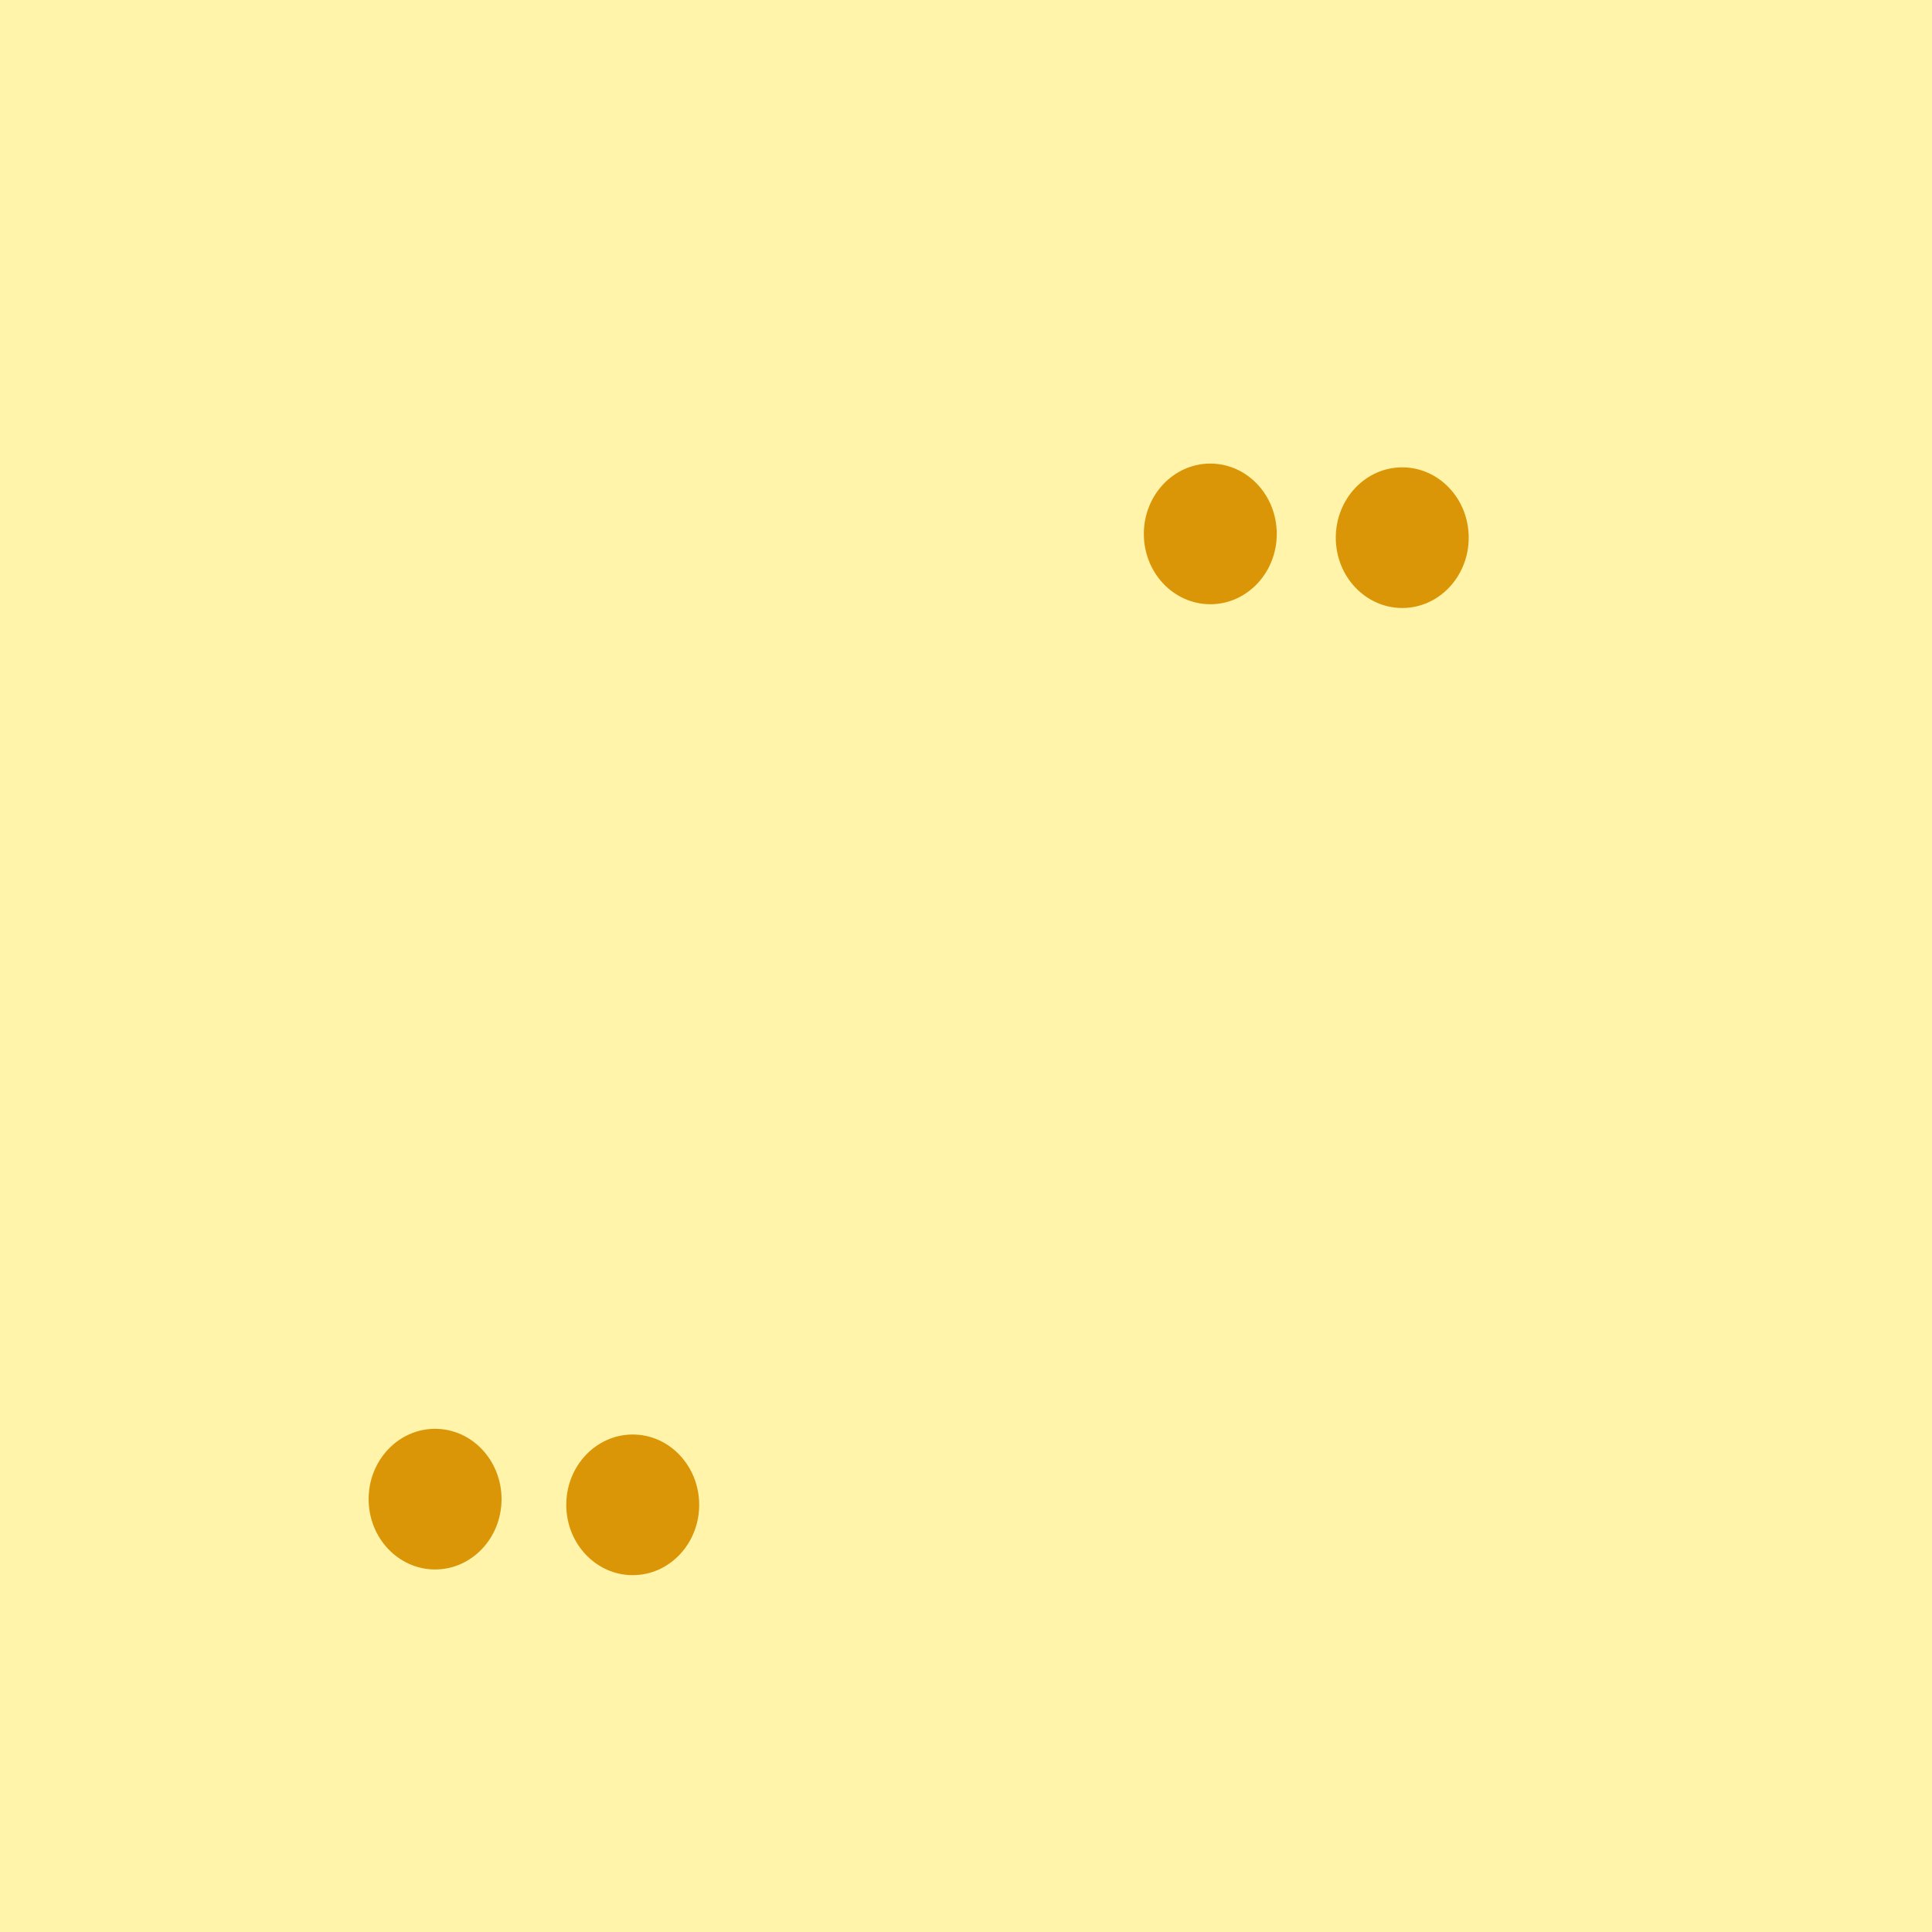
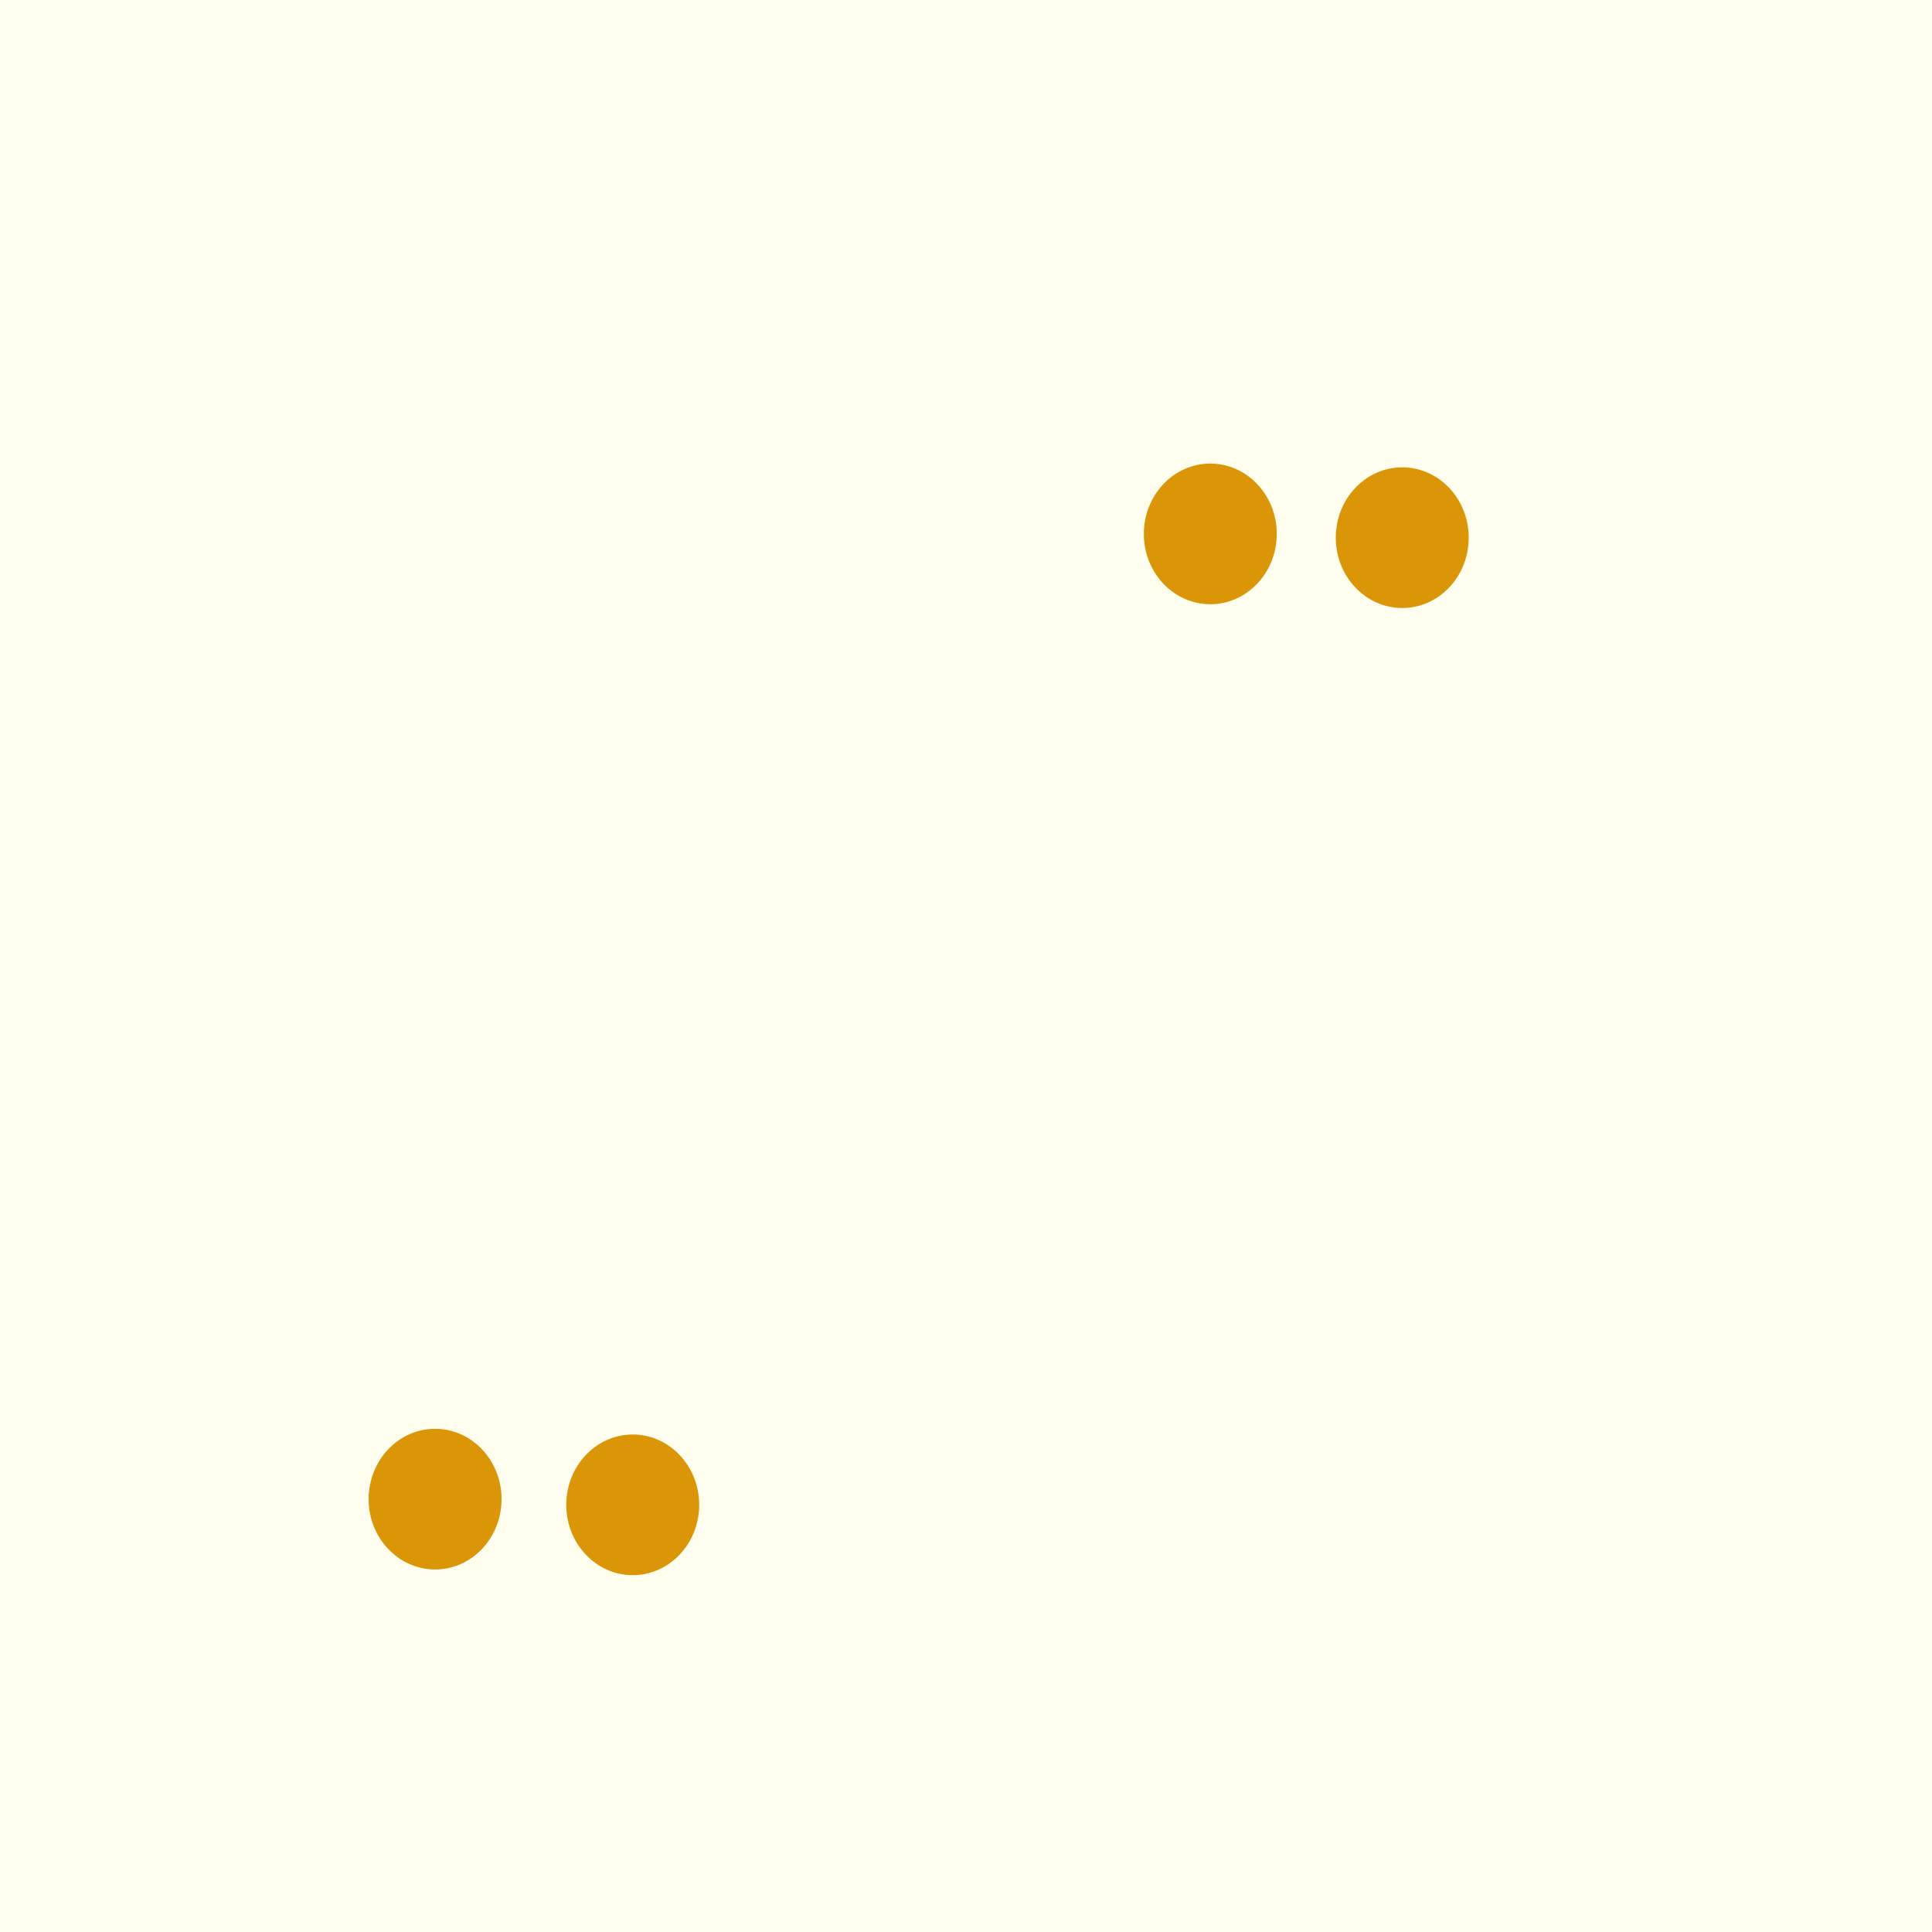
<svg xmlns="http://www.w3.org/2000/svg" width="20px" height="20px" preserveAspectRatio="none" version="1.1" viewBox="0 0 20 20">
-   <rect width="20" height="20" fill="#fff4a9" stroke-width="1.999" />
+   <rect width="20" height="20" fill="#fff4a9" opacity=".2" stroke-width="1.999" />
  <g fill="#da9607" stroke-width="1.999">
    <ellipse cx="12.529" cy="5.527" rx=".688" ry=".728" />
    <ellipse cx="14.516" cy="5.566" rx=".688" ry=".728" />
    <ellipse cx="4.504" cy="15.519" rx=".688" ry=".728" />
    <ellipse cx="6.55" cy="15.578" rx=".688" ry=".728" />
  </g>
</svg>
